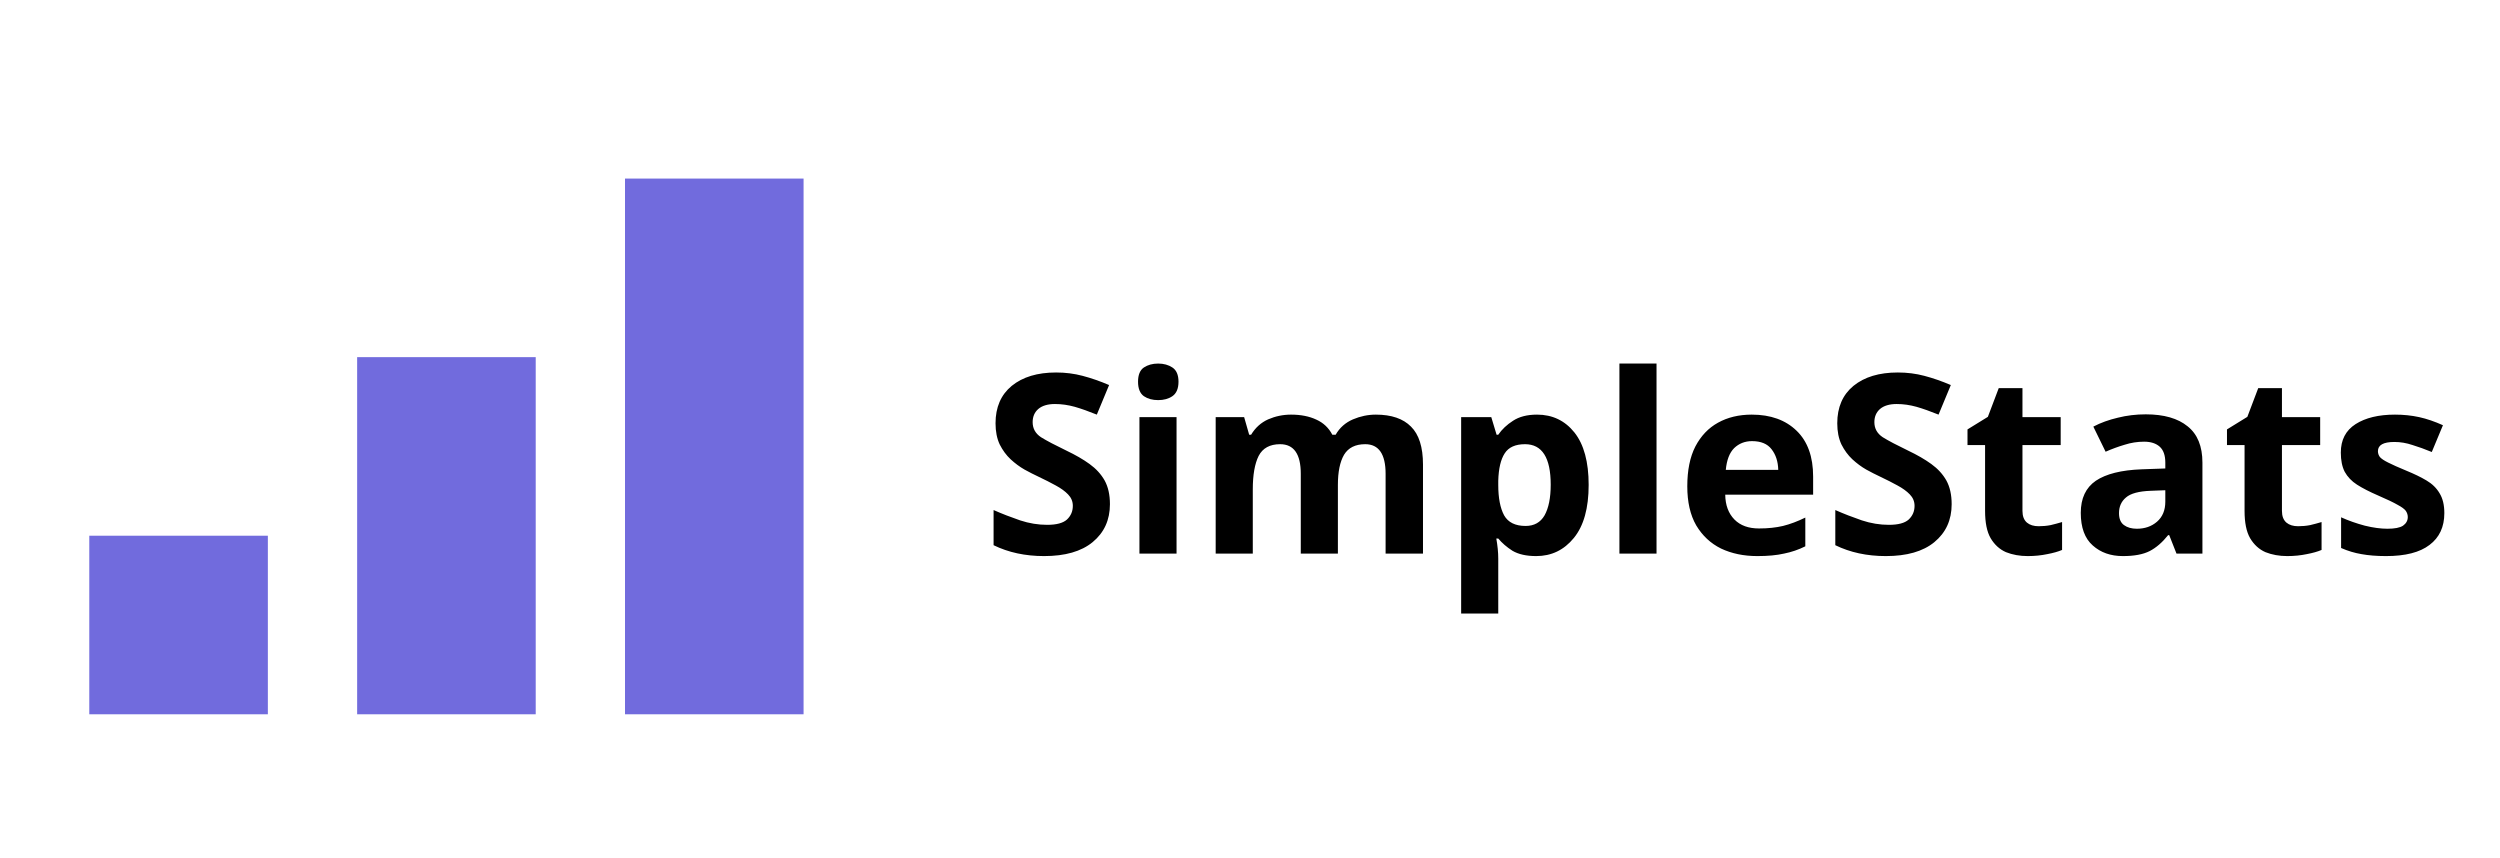
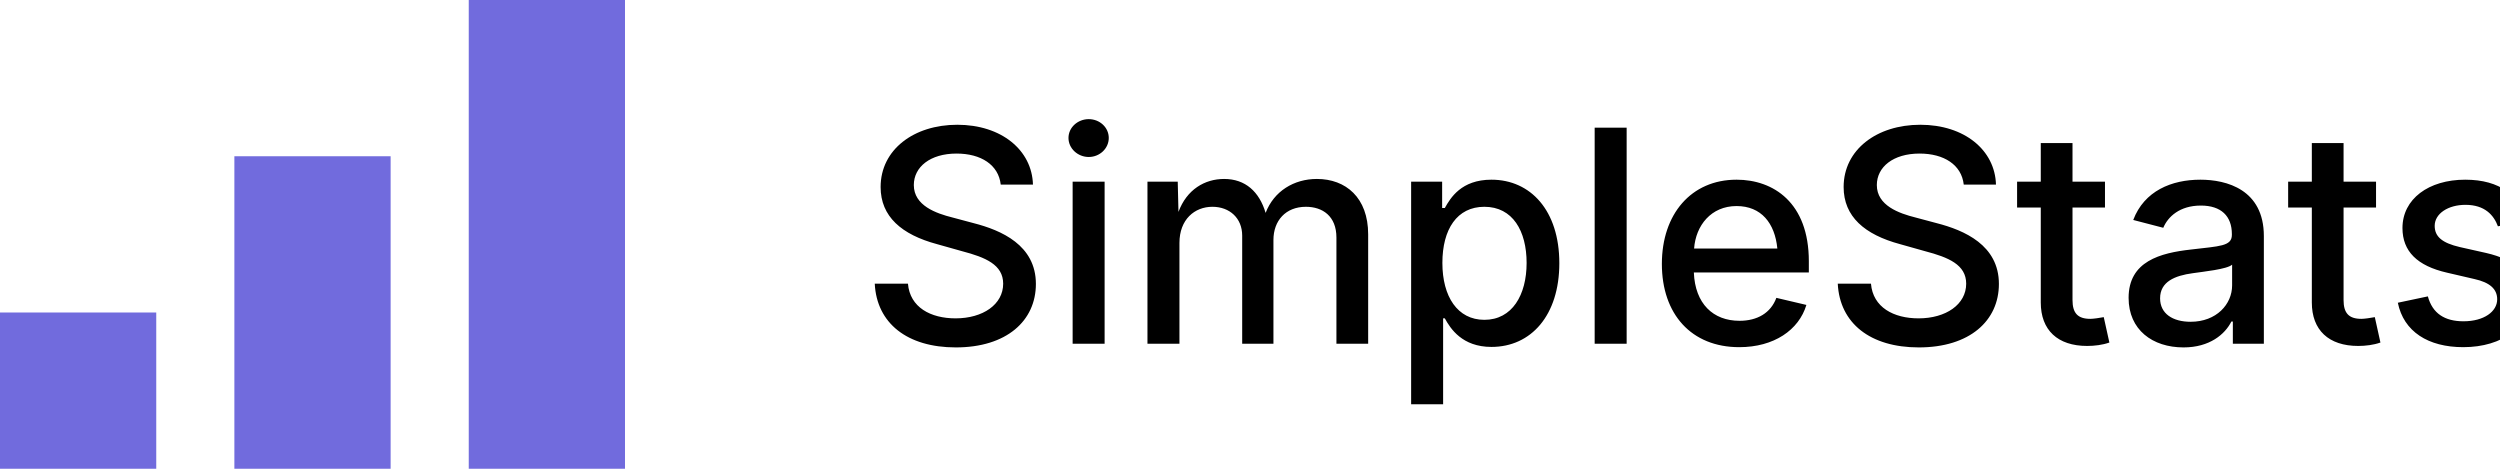
- <svg xmlns="http://www.w3.org/2000/svg" width="140" height="48" viewBox="0 0 140 48" version="1.1">
-   <rect x="5" y="30" width="10" height="10" fill="#716bdd" />
-   <rect x="20" y="20" width="10" height="20" fill="#716bdd" />
-   <rect x="35" y="10" width="10" height="30" fill="#716bdd" />
-   <text x="55" y="31" fill="black" font-size="14" font-weight="700" font-family="'Figtree', ui-sans-serif, system-ui, sans-serif, 'Apple Color Emoji', 'Segoe UI Emoji', 'Segoe UI Symbol', 'Noto Color Emoji'">
+ <svg xmlns="http://www.w3.org/2000/svg" width="160" height="30" version="1.1">
+   <rect x="0" y="20" width="10" height="10" fill="#716bdd" />
+   <rect x="15" y="10" width="10" height="20" fill="#716bdd" />
+   <rect x="30" y="00" width="10" height="30" fill="#716bdd" />
+   <text x="55" y="22" fill="black" font-size="19" font-weight="500" font-family="Figtree, Chinese Quotes, Inter var, Inter, ui-sans-serif, system-ui">
        SimpleStats
    </text>
</svg>
